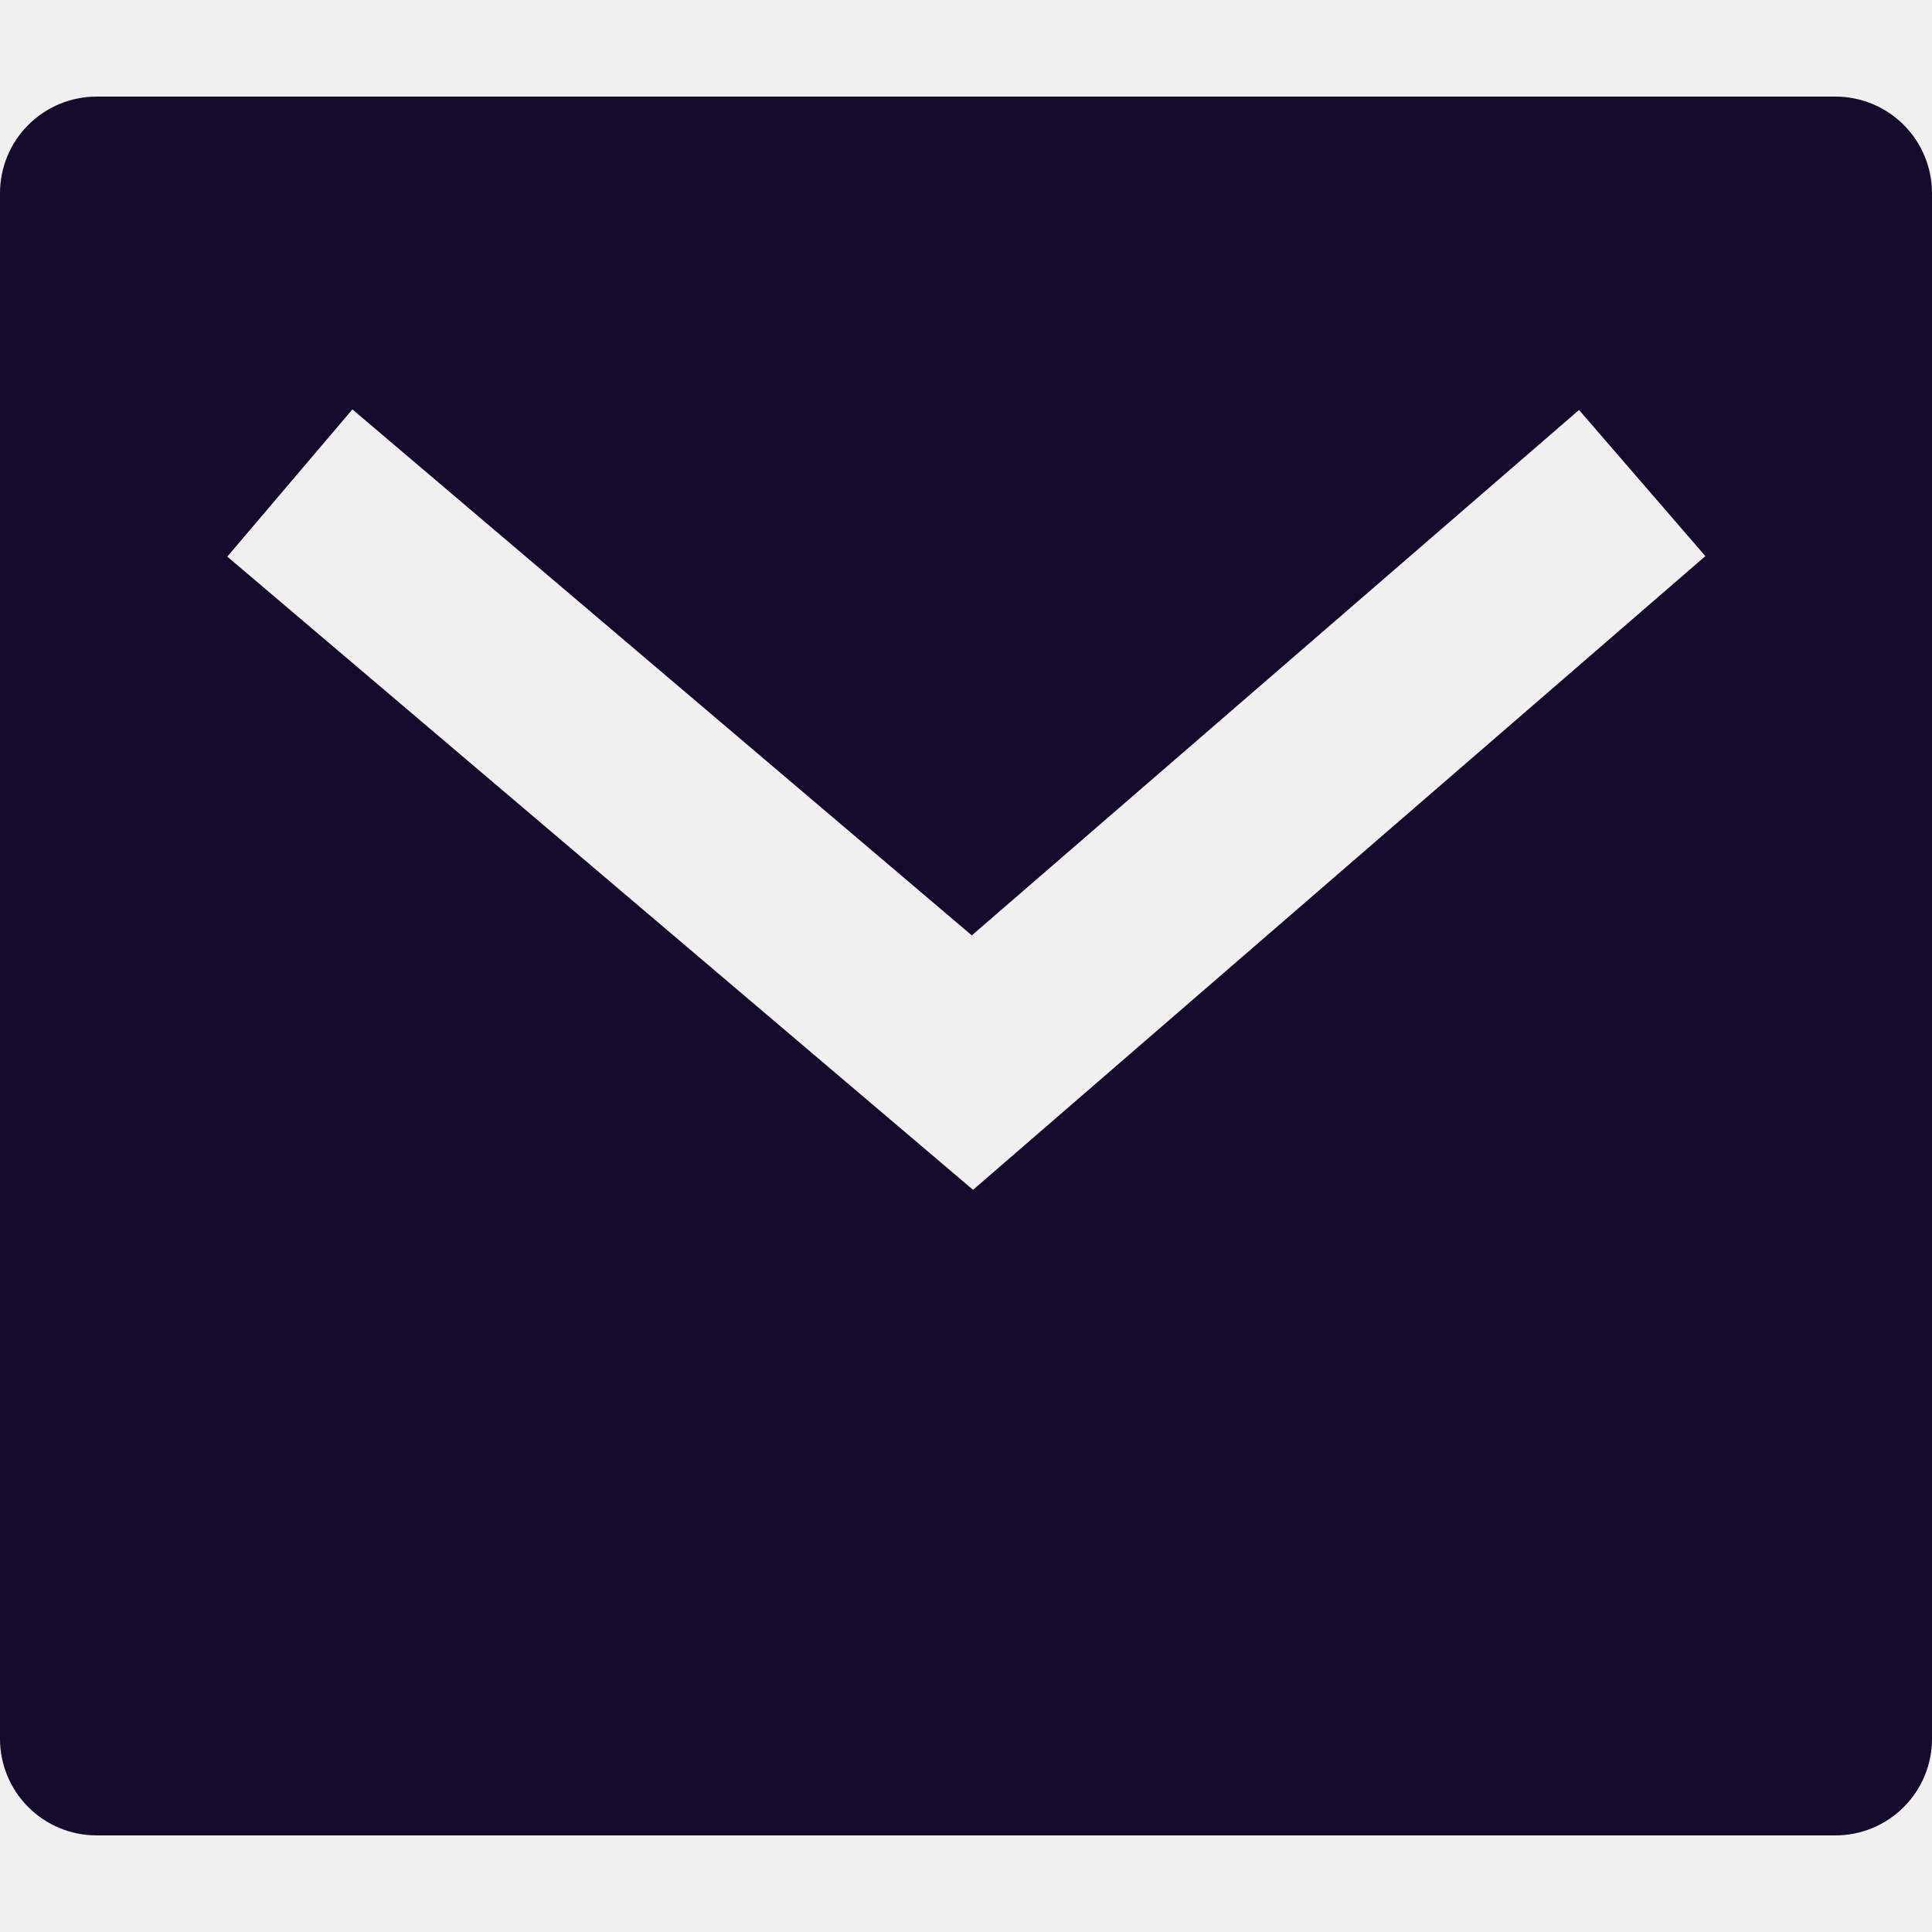
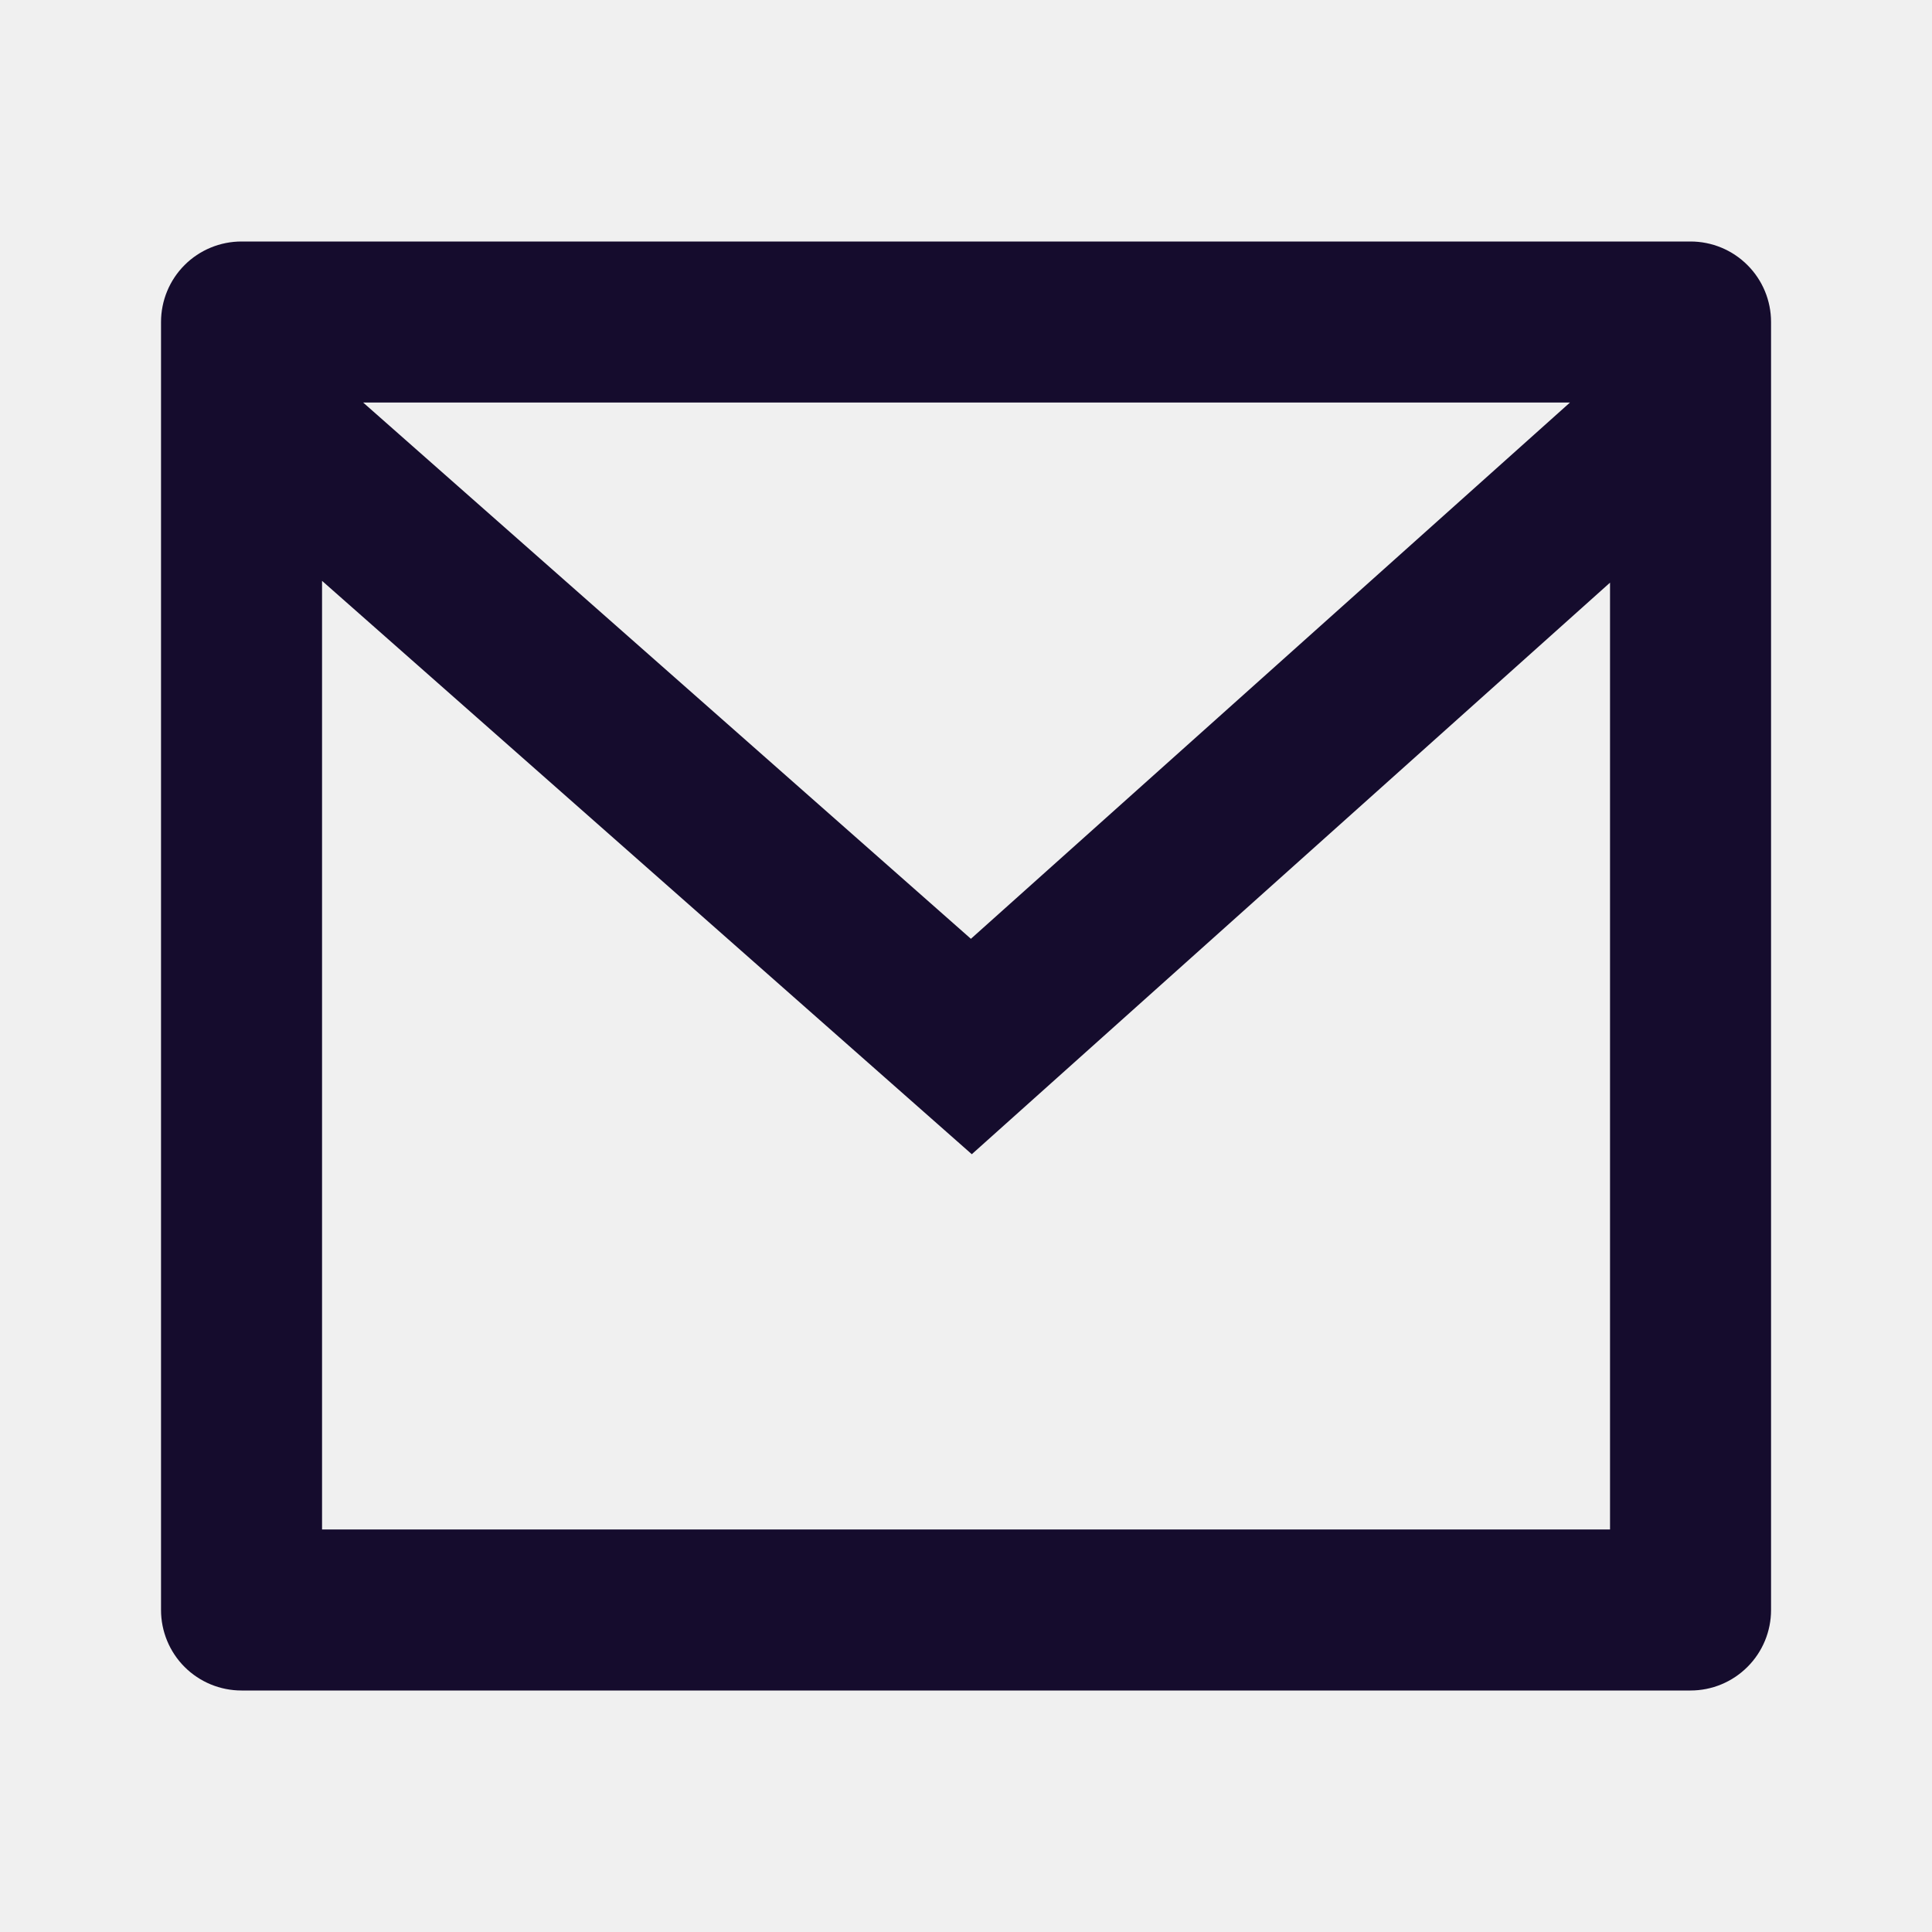
- <svg xmlns="http://www.w3.org/2000/svg" width="20" height="20" viewBox="0 0 20 20" fill="none">
-   <path d="M1 1H19C19.265 1 19.52 1.105 19.707 1.293C19.895 1.48 20 1.735 20 2V18C20 18.265 19.895 18.52 19.707 18.707C19.52 18.895 19.265 19 19 19H1C0.735 19 0.48 18.895 0.293 18.707C0.105 18.52 0 18.265 0 18V2C0 1.735 0.105 1.48 0.293 1.293C0.48 1.105 0.735 1 1 1ZM10.06 9.683L3.648 4.238L2.353 5.762L10.073 12.317L17.654 5.757L16.346 4.244L10.06 9.683Z" fill="#150C2D" />
+ <svg xmlns="http://www.w3.org/2000/svg" width="26" height="26" viewBox="0 0 26 26" fill="none">
+   <g clip-path="url(#clip0_159_1153)">
+     <path d="M3.25 3.25H22.75C23.038 3.25 23.313 3.364 23.516 3.567C23.72 3.77 23.834 4.046 23.834 4.333V21.667C23.834 21.954 23.72 22.23 23.516 22.433C23.313 22.636 23.038 22.75 22.75 22.75H3.25C2.963 22.75 2.687 22.636 2.484 22.433C2.281 22.23 2.167 21.954 2.167 21.667V4.333C2.167 4.046 2.281 3.77 2.484 3.567C2.687 3.364 2.963 3.25 3.25 3.25V3.25ZM21.667 7.841L13.078 15.533L4.334 7.817V20.583H21.667V7.841ZM4.887 5.417L13.066 12.634L21.128 5.417H4.887Z" fill="#150C2D" />
+   </g>
+   <defs>
+     <clipPath id="clip0_159_1153">
+       <rect width="26" height="26" fill="white" />
+     </clipPath>
+   </defs>
</svg>
